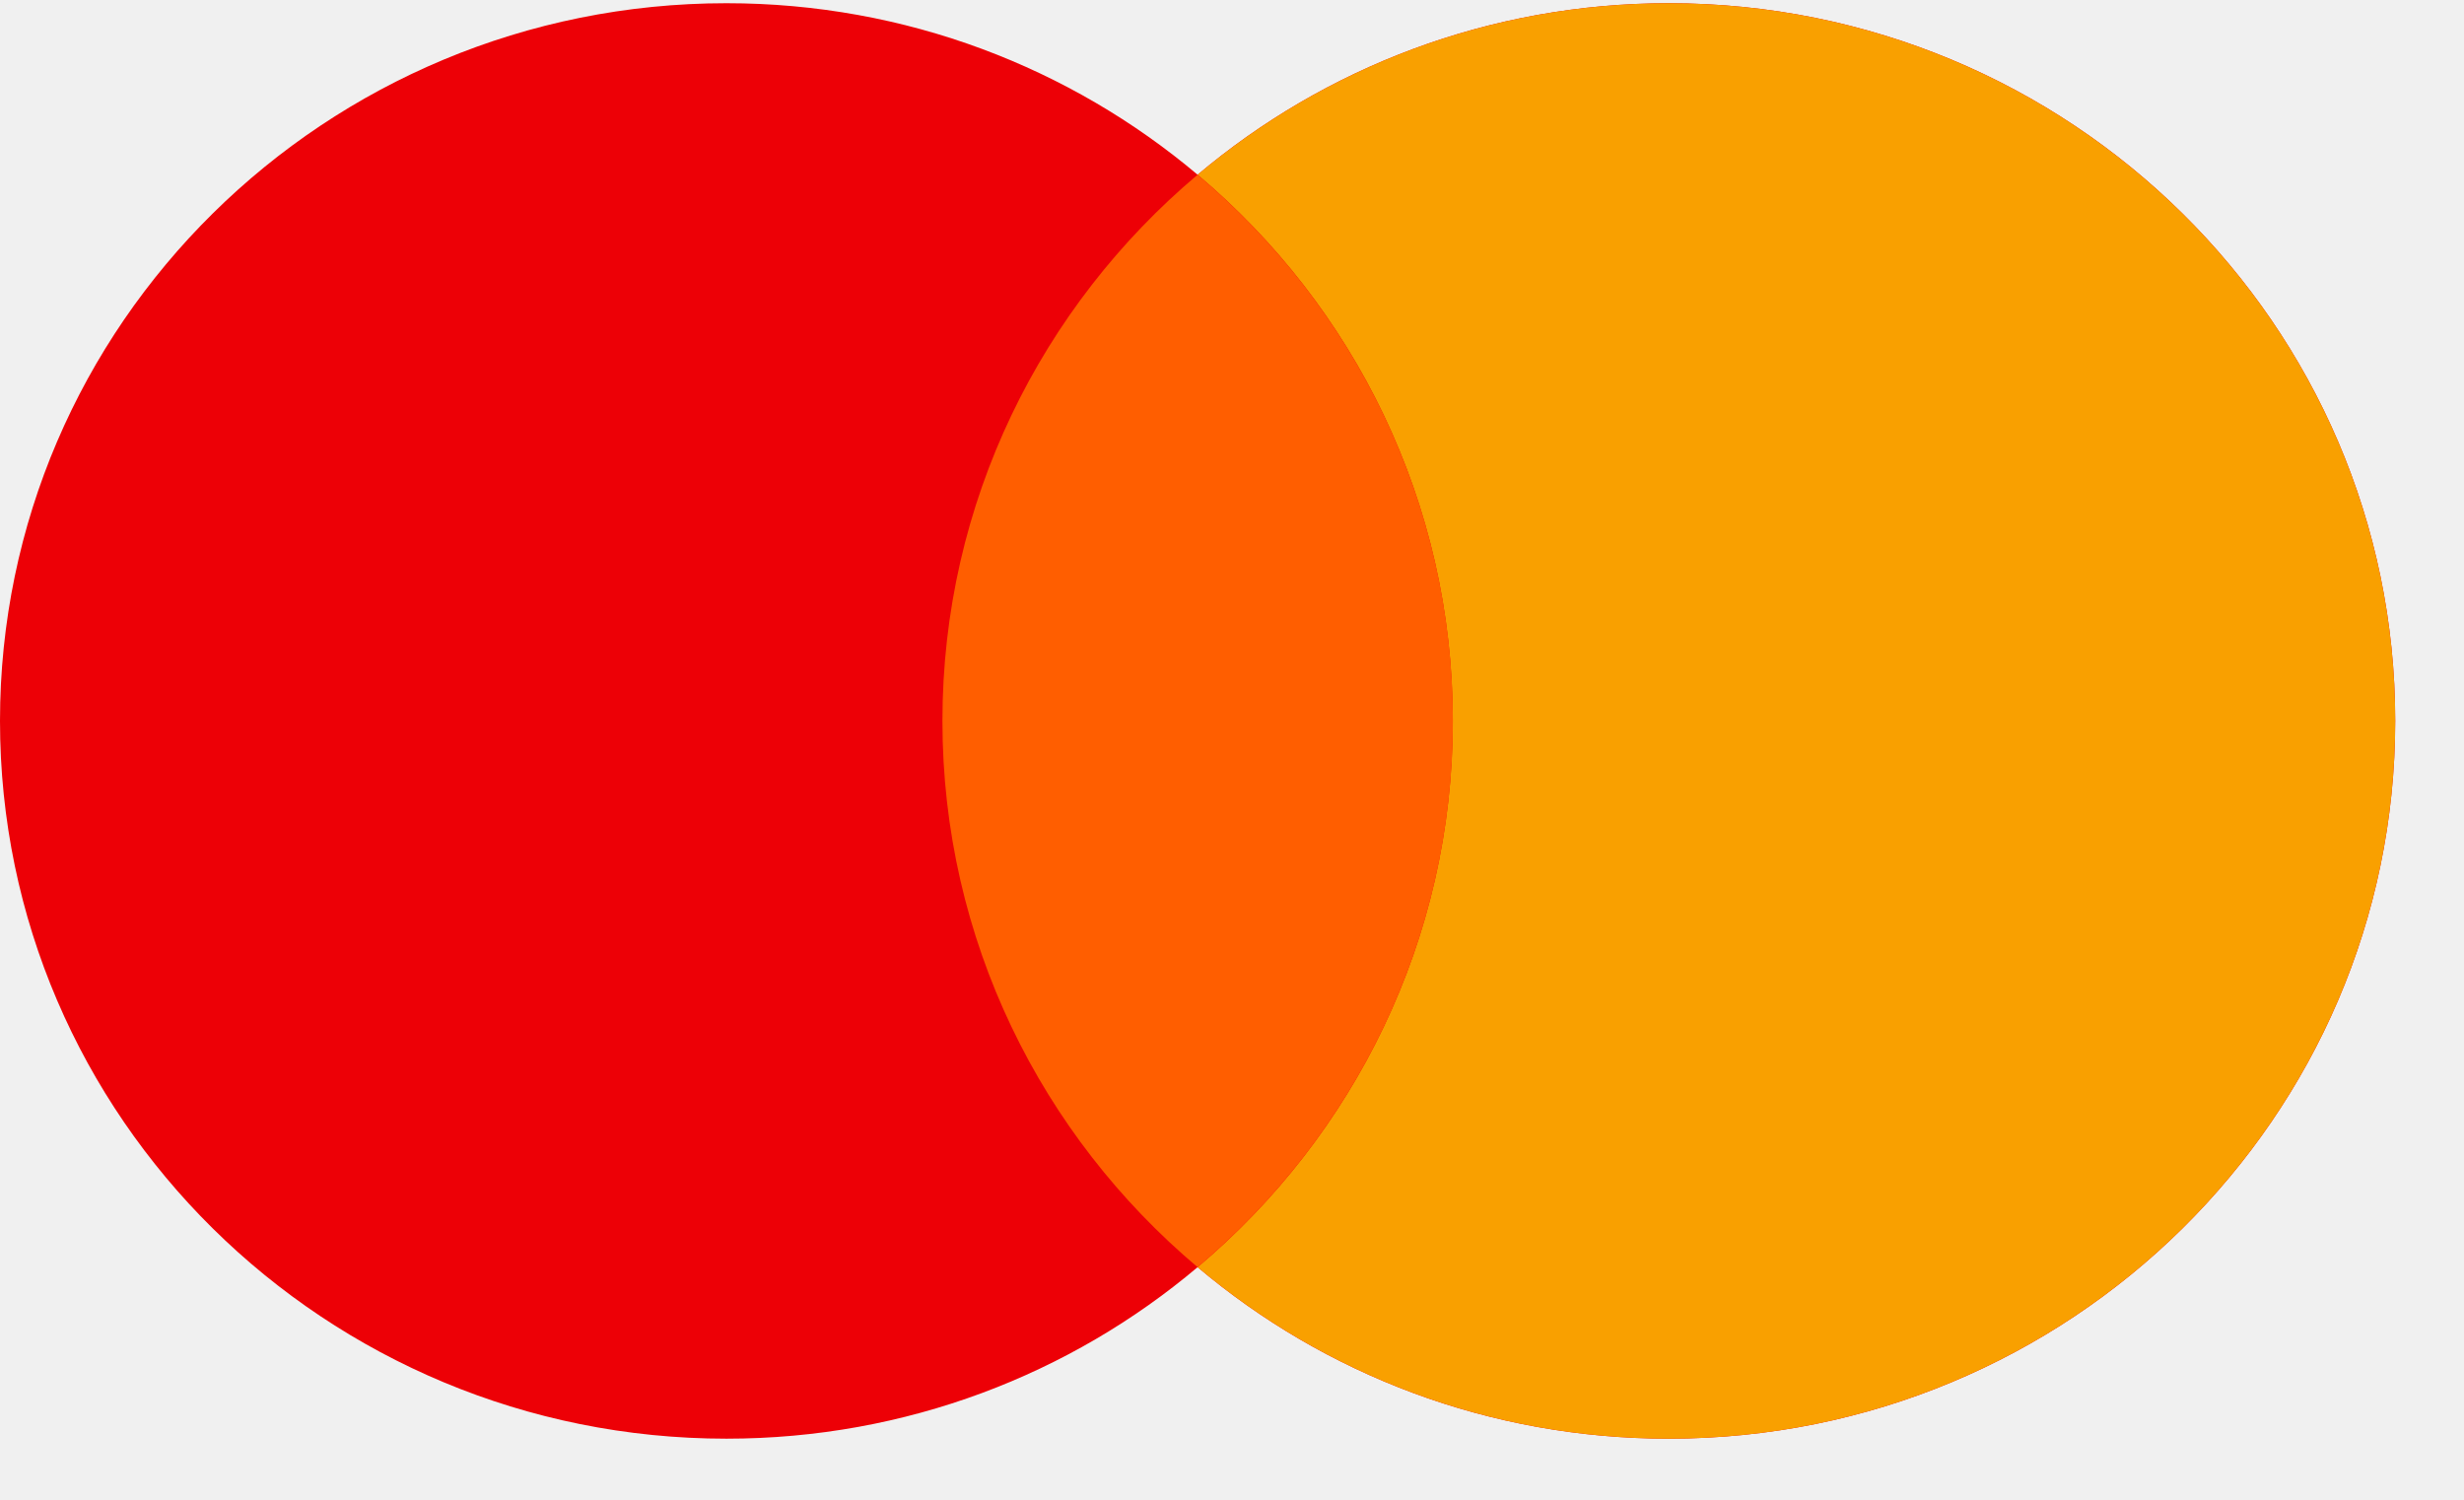
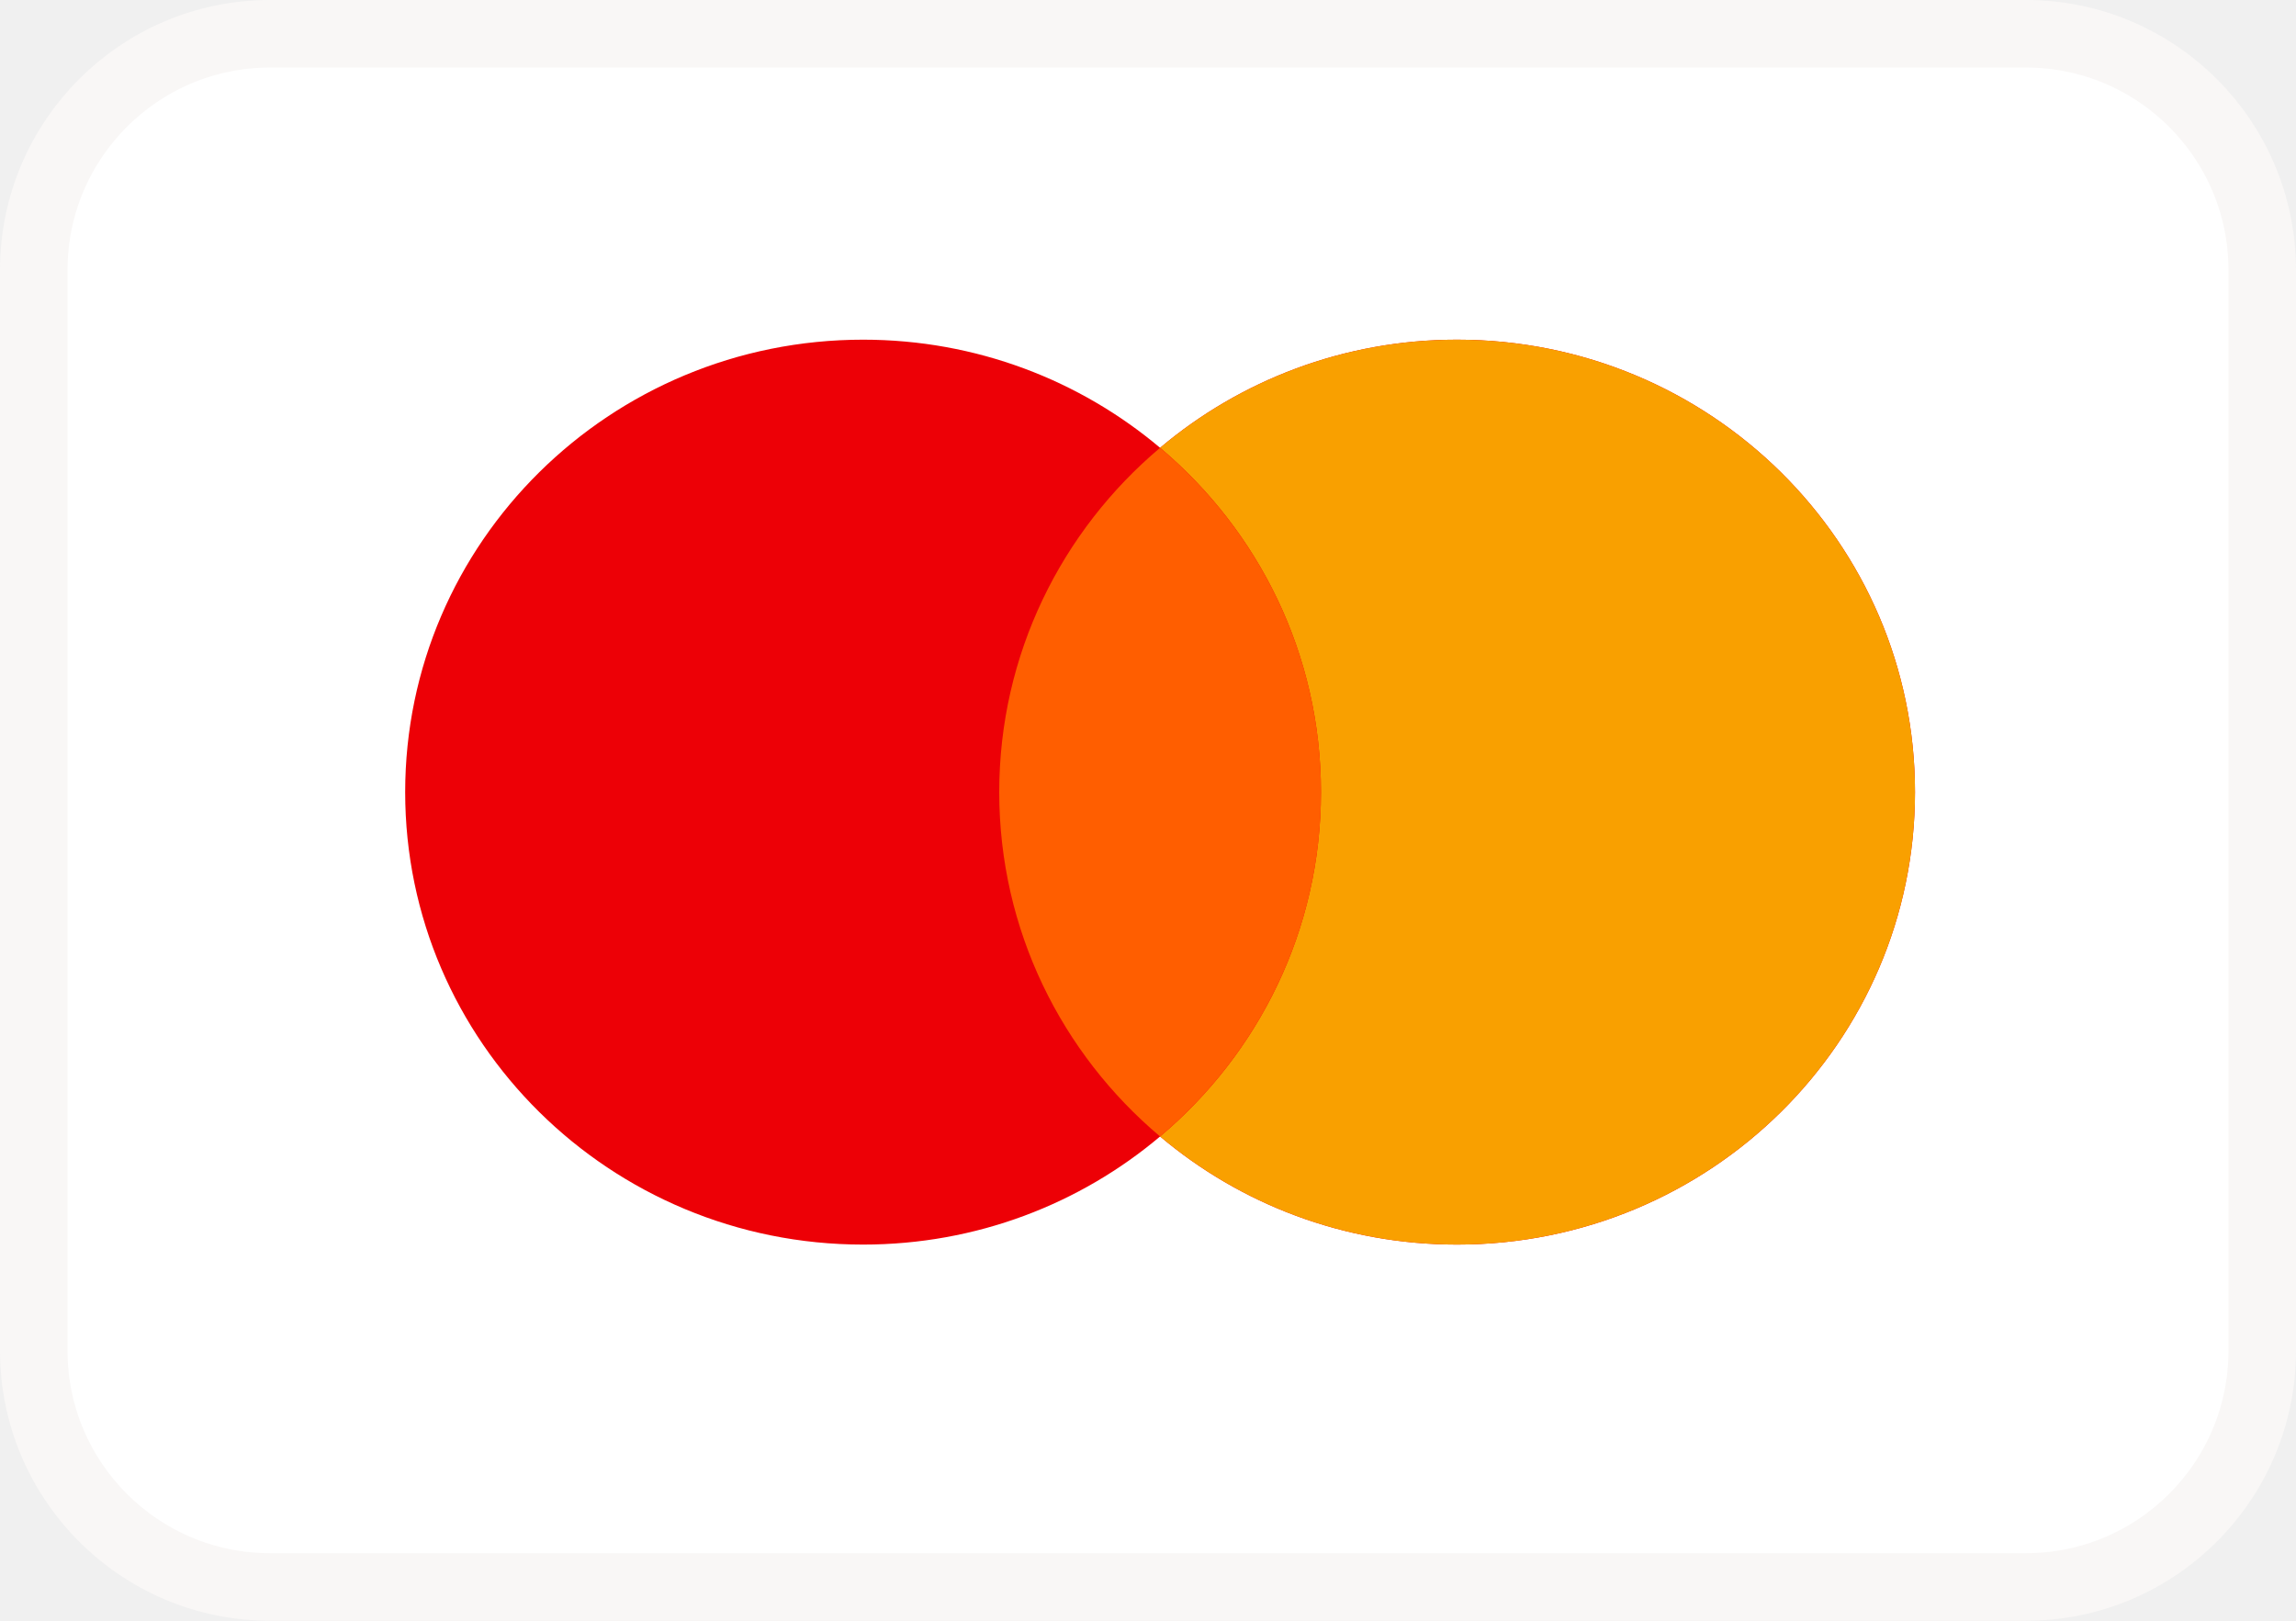
- <svg xmlns="http://www.w3.org/2000/svg" width="23" height="14" viewBox="0 0 23 14" fill="none">
-   <path fill-rule="evenodd" clip-rule="evenodd" d="M11.179 11.829C9.995 12.828 8.459 13.43 6.781 13.43C3.036 13.43 0 10.43 0 6.73C0 3.03 3.036 0.03 6.781 0.03C8.459 0.03 9.995 0.633 11.179 1.631C12.363 0.633 13.899 0.03 15.577 0.03C19.322 0.03 22.358 3.03 22.358 6.73C22.358 10.43 19.322 13.43 15.577 13.43C13.899 13.43 12.363 12.828 11.179 11.829Z" fill="#ED0006" />
-   <path fill-rule="evenodd" clip-rule="evenodd" d="M11.179 11.829C12.637 10.601 13.561 8.772 13.561 6.73C13.561 4.688 12.637 2.859 11.179 1.631C12.363 0.633 13.899 0.03 15.577 0.03C19.322 0.03 22.358 3.03 22.358 6.73C22.358 10.43 19.322 13.43 15.577 13.43C13.899 13.43 12.363 12.828 11.179 11.829Z" fill="#F9A000" />
-   <path fill-rule="evenodd" clip-rule="evenodd" d="M11.179 11.829C12.637 10.601 13.562 8.772 13.562 6.73C13.562 4.688 12.637 2.86 11.179 1.631C9.721 2.86 8.797 4.688 8.797 6.73C8.797 8.772 9.721 10.601 11.179 11.829Z" fill="#FF5E00" />
+ <svg xmlns="http://www.w3.org/2000/svg" width="34" height="24" viewBox="0 0 34 24" fill="none">
+   <rect x="0.5" y="0.5" width="33" height="23" rx="3.5" fill="white" />
+   <rect x="0.5" y="0.5" width="33" height="23" rx="3.5" stroke="#F9F7F6" />
+   <path fill-rule="evenodd" clip-rule="evenodd" d="M17.179 16.829C15.995 17.828 14.459 18.43 12.781 18.43C9.036 18.43 6 15.43 6 11.73C6 8.03 9.036 5.03 12.781 5.03C14.459 5.03 15.995 5.633 17.179 6.631C18.363 5.633 19.899 5.03 21.577 5.03C25.322 5.03 28.358 8.03 28.358 11.73C28.358 15.43 25.322 18.43 21.577 18.43C19.899 18.43 18.363 17.828 17.179 16.829Z" fill="#ED0006" />
+   <path fill-rule="evenodd" clip-rule="evenodd" d="M17.179 16.829C18.637 15.601 19.561 13.772 19.561 11.73C19.561 9.688 18.637 7.859 17.179 6.631C18.363 5.633 19.899 5.03 21.577 5.03C25.322 5.03 28.358 8.03 28.358 11.73C28.358 15.43 25.322 18.43 21.577 18.43C19.899 18.43 18.363 17.828 17.179 16.829Z" fill="#F9A000" />
+   <path fill-rule="evenodd" clip-rule="evenodd" d="M17.179 16.829C18.637 15.601 19.562 13.772 19.562 11.73C19.562 9.688 18.637 7.86 17.179 6.631C15.721 7.86 14.797 9.688 14.797 11.73C14.797 13.772 15.721 15.601 17.179 16.829Z" fill="#FF5E00" />
</svg>
